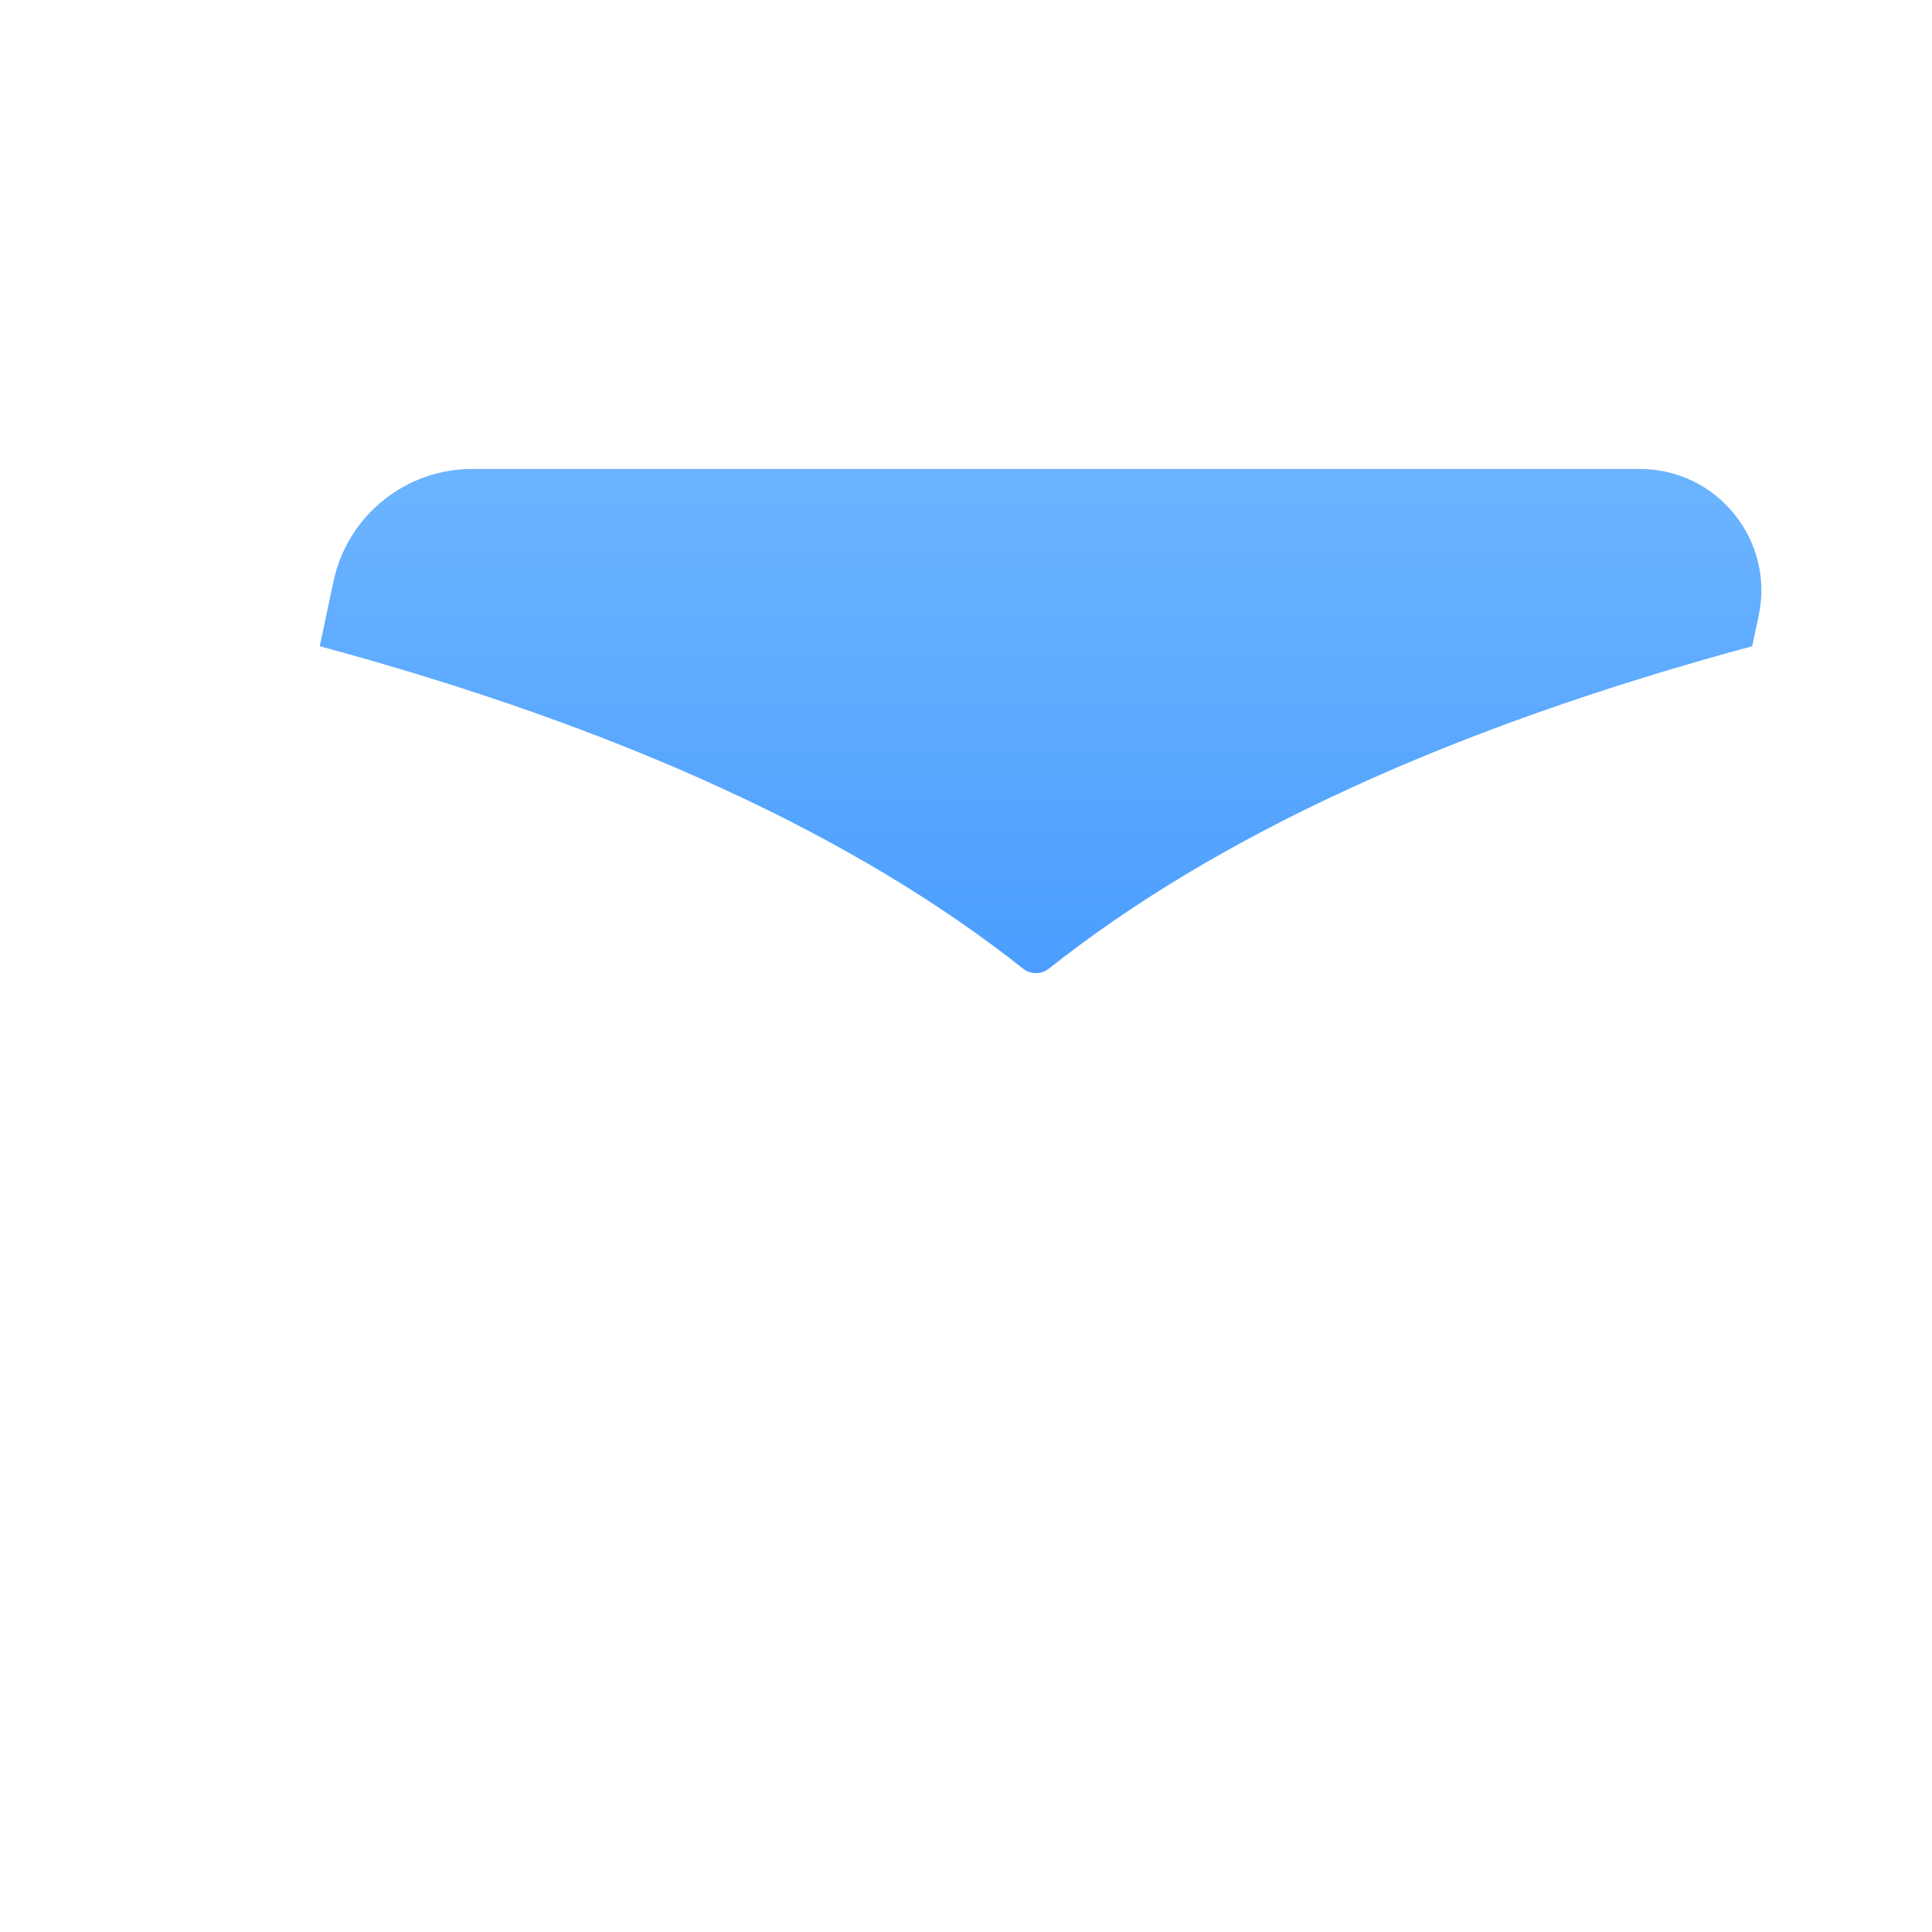
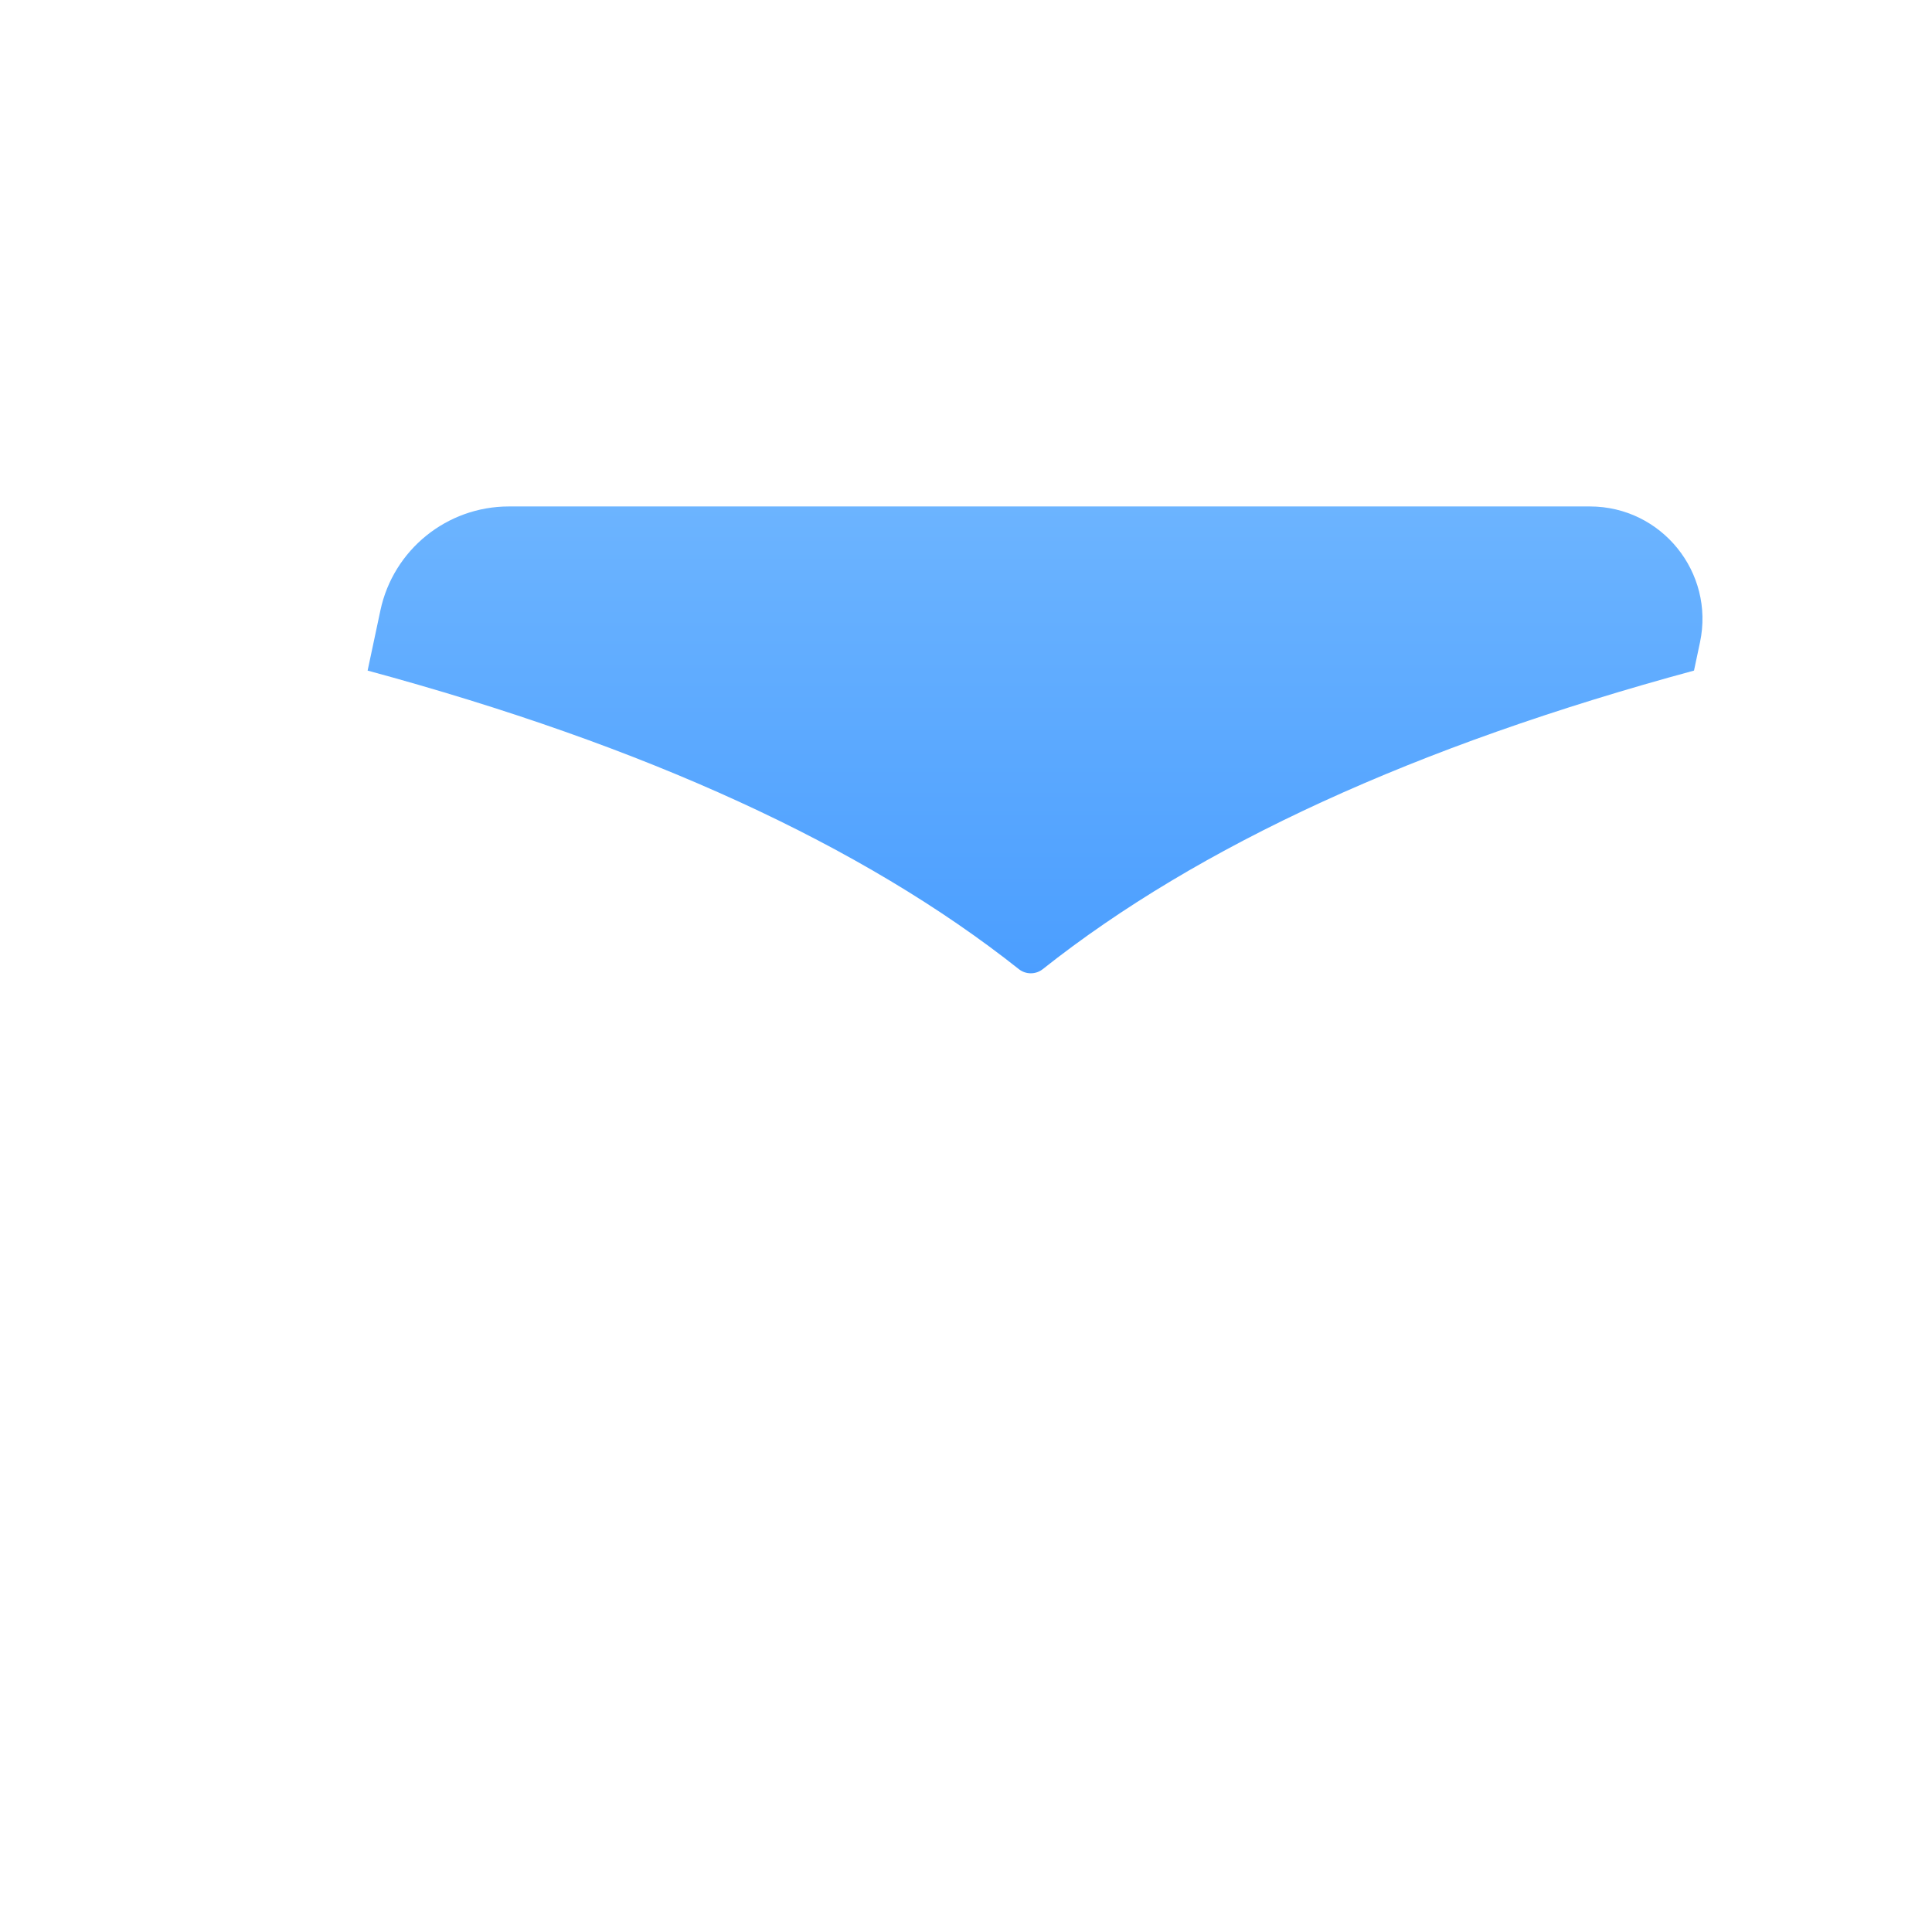
<svg xmlns="http://www.w3.org/2000/svg" width="1024" height="1024" viewBox="100 100 824 824">
  <defs>
    <linearGradient id="g" x1="0" y1="0" x2="0" y2="1">
      <stop offset="0" stop-color="#6CB4FF" />
      <stop offset="1" stop-color="#4B9EFF" />
    </linearGradient>
  </defs>
-   <path transform="matrix(18 0 0 18 152 156)" fill="url(#g)" d="M8.301 8 L35.965 8 C37.796 8 39.163 9.687 38.782 11.479 L38.629 12.2 C31.514 14.126 25.959 16.673 21.964 19.84 C21.785 19.982 21.531 19.982 21.352 19.84 C17.357 16.673 11.802 14.126 4.687 12.2 L5.014 10.661 C5.344 9.11 6.715 8 8.301 8 Z" />
+   <path transform="matrix(16.6668 0 0 16.6668 178.67 182.67)" fill="url(#g)" d="M8.301 8 L35.965 8 C37.796 8 39.163 9.687 38.782 11.479 L38.629 12.2 C31.514 14.126 25.959 16.673 21.964 19.84 C21.785 19.982 21.531 19.982 21.352 19.84 C17.357 16.673 11.802 14.126 4.687 12.2 L5.014 10.661 C5.344 9.11 6.715 8 8.301 8 Z" />
</svg>
